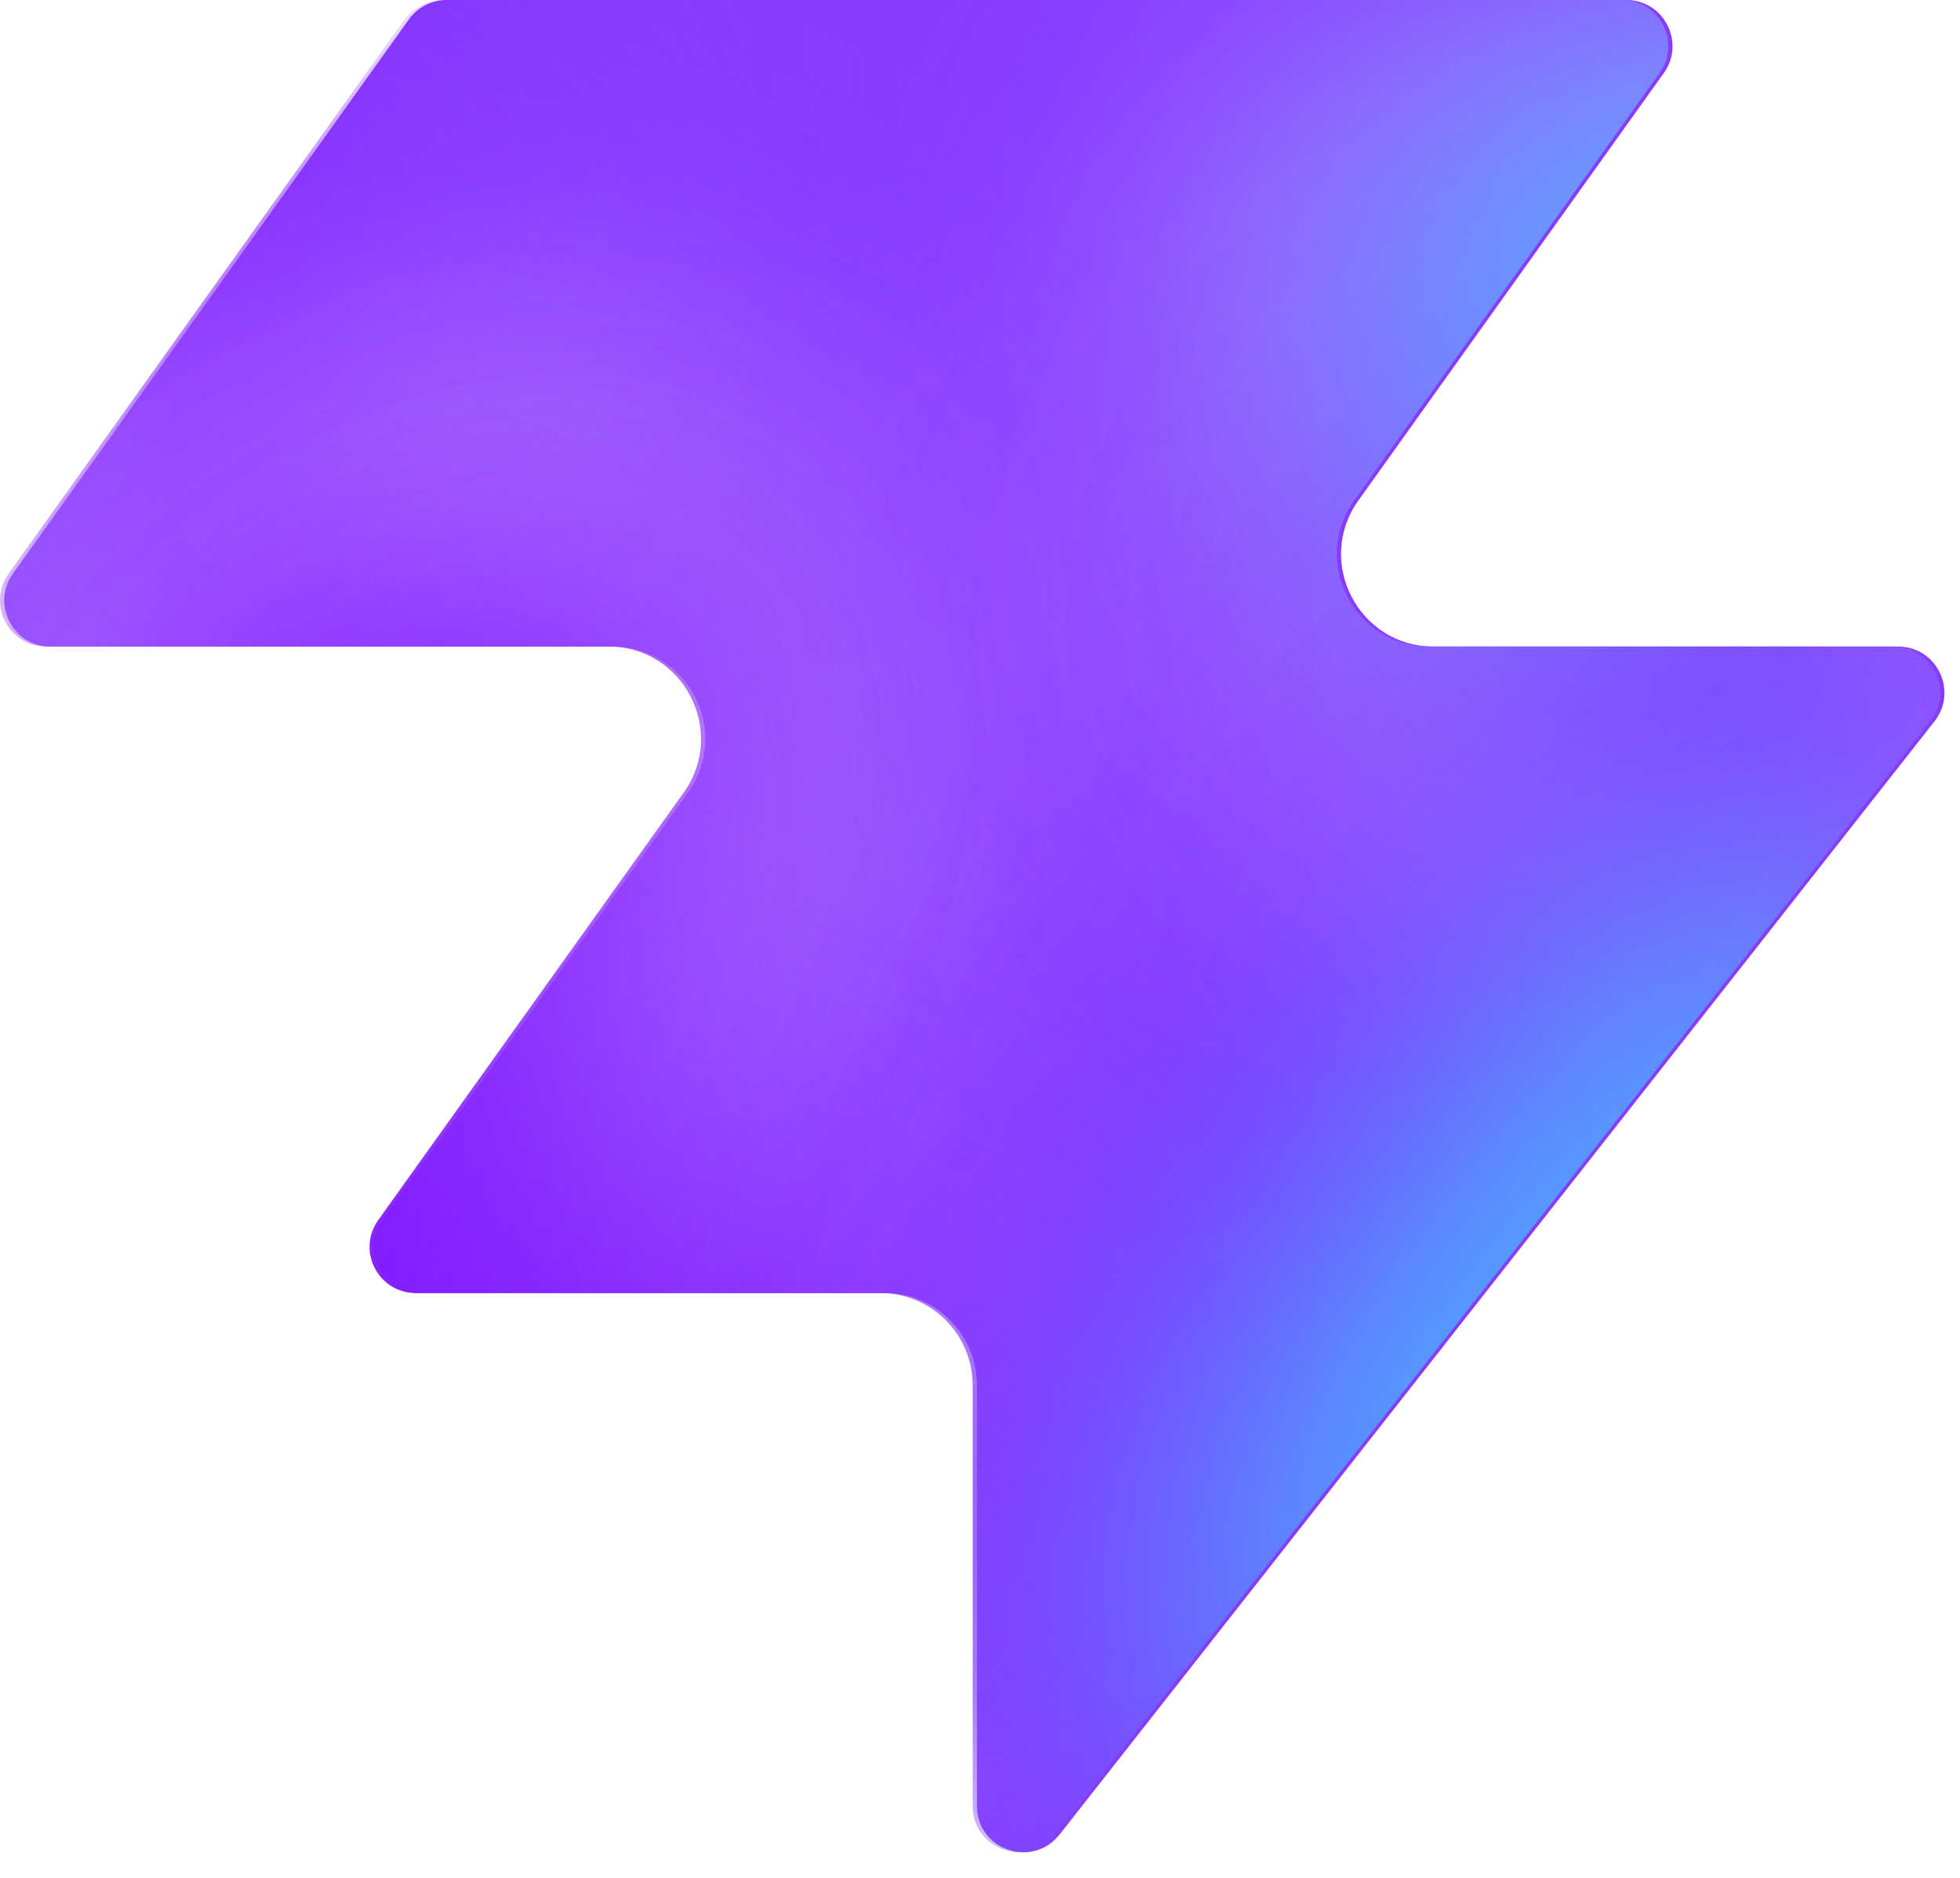
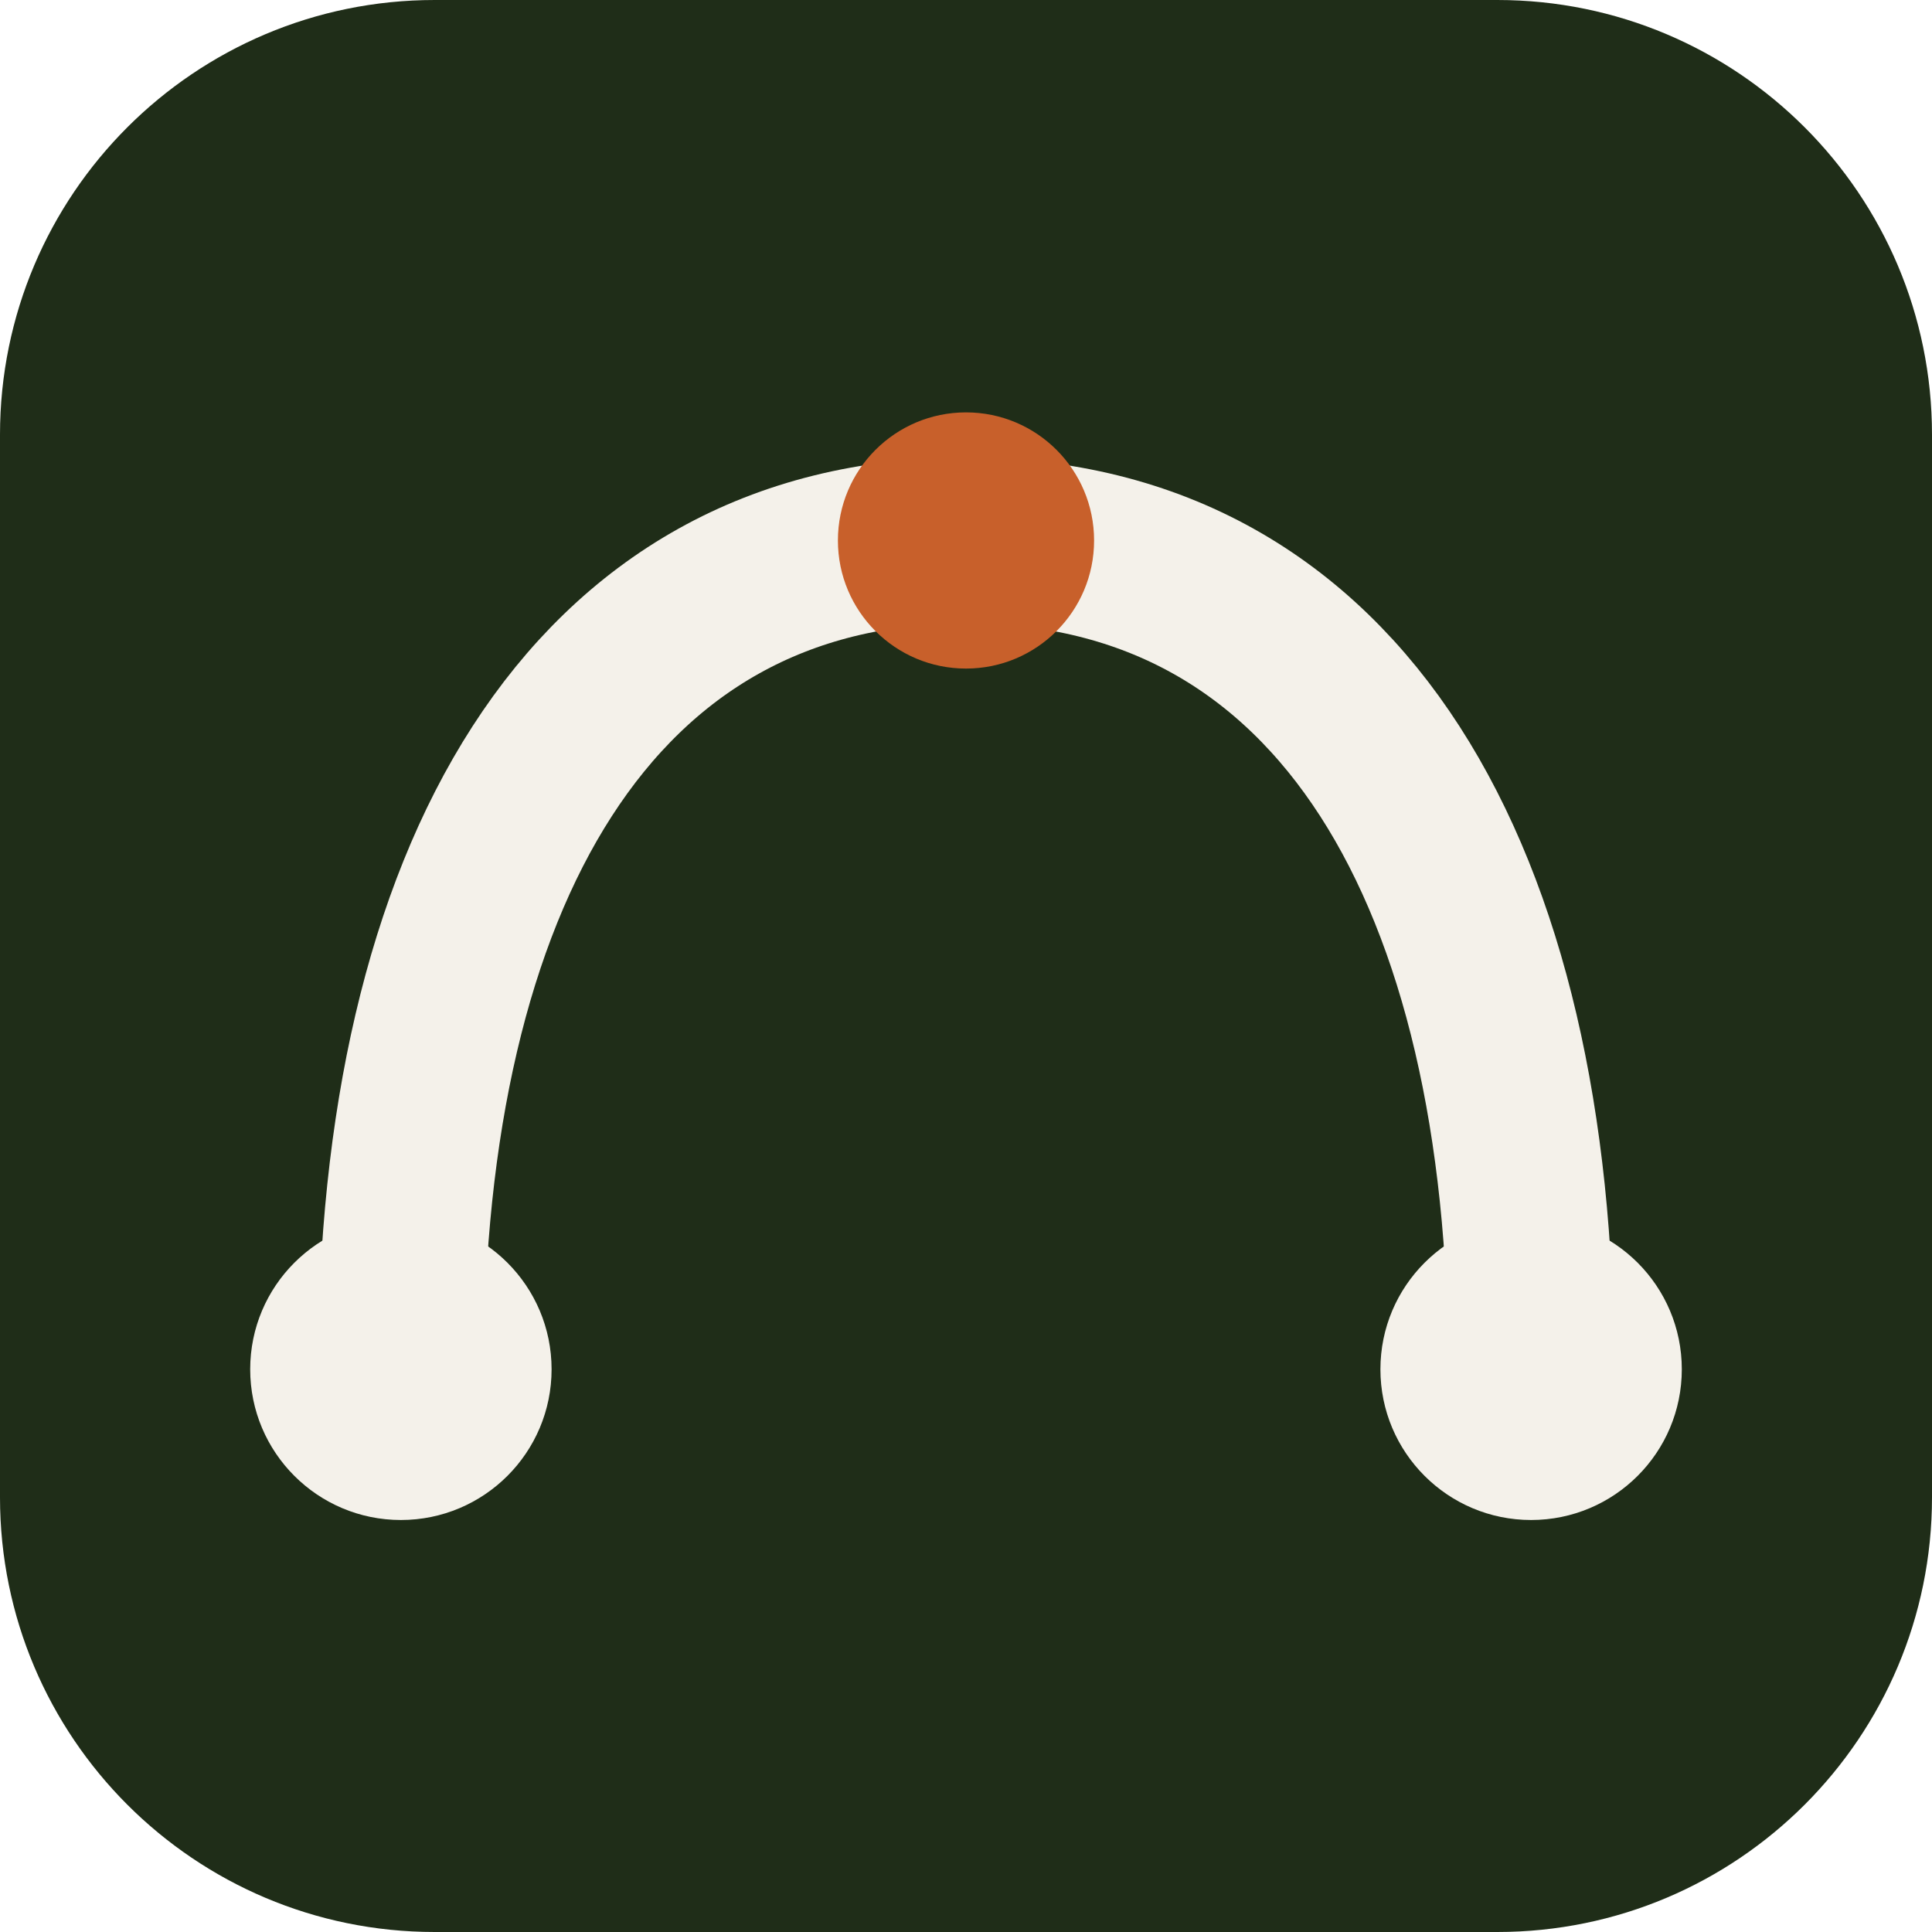
- <svg xmlns="http://www.w3.org/2000/svg" width="48" height="46" fill="none" viewBox="0 0 48 46">
-   <path fill="#863bff" d="M25.946 44.938c-.664.845-2.021.375-2.021-.698V33.937a2.26 2.26 0 0 0-2.262-2.262H10.287c-.92 0-1.456-1.04-.92-1.788l7.48-10.471c1.07-1.497 0-3.578-1.842-3.578H1.237c-.92 0-1.456-1.04-.92-1.788L10.013.474c.214-.297.556-.474.92-.474h28.894c.92 0 1.456 1.04.92 1.788l-7.48 10.471c-1.07 1.498 0 3.579 1.842 3.579h11.377c.943 0 1.473 1.088.89 1.83L25.947 44.94z" style="fill:#863bff;fill:color(display-p3 .525 .23 1);fill-opacity:1" />
-   <mask id="a" width="48" height="46" x="0" y="0" maskUnits="userSpaceOnUse" style="mask-type:alpha">
-     <path fill="#000" d="M25.842 44.938c-.664.844-2.021.375-2.021-.698V33.937a2.26 2.26 0 0 0-2.262-2.262H10.183c-.92 0-1.456-1.04-.92-1.788l7.48-10.471c1.07-1.498 0-3.579-1.842-3.579H1.133c-.92 0-1.456-1.04-.92-1.787L9.91.473c.214-.297.556-.474.92-.474h28.894c.92 0 1.456 1.04.92 1.788l-7.48 10.471c-1.07 1.498 0 3.578 1.842 3.578h11.377c.943 0 1.473 1.088.89 1.832L25.843 44.94z" style="fill:#000;fill-opacity:1" />
-   </mask>
-   <g mask="url(#a)">
-     <g filter="url(#b)">
-       <ellipse cx="5.508" cy="14.704" fill="#ede6ff" rx="5.508" ry="14.704" style="fill:#ede6ff;fill:color(display-p3 .927 .903 1);fill-opacity:1" transform="matrix(.00324 1 1 -.00324 -4.47 31.516)" />
-     </g>
-     <g filter="url(#c)">
-       <ellipse cx="10.399" cy="29.851" fill="#ede6ff" rx="10.399" ry="29.851" style="fill:#ede6ff;fill:color(display-p3 .927 .903 1);fill-opacity:1" transform="matrix(.00324 1 1 -.00324 -39.328 7.883)" />
-     </g>
-     <g filter="url(#d)">
-       <ellipse cx="5.508" cy="30.487" fill="#7e14ff" rx="5.508" ry="30.487" style="fill:#7e14ff;fill:color(display-p3 .492 .077 1);fill-opacity:1" transform="rotate(89.814 -25.913 -14.639)scale(1 -1)" />
-     </g>
-     <g filter="url(#e)">
-       <ellipse cx="5.508" cy="30.599" fill="#7e14ff" rx="5.508" ry="30.599" style="fill:#7e14ff;fill:color(display-p3 .492 .077 1);fill-opacity:1" transform="rotate(89.814 -32.644 -3.334)scale(1 -1)" />
-     </g>
-     <g filter="url(#f)">
-       <ellipse cx="5.508" cy="30.599" fill="#7e14ff" rx="5.508" ry="30.599" style="fill:#7e14ff;fill:color(display-p3 .492 .077 1);fill-opacity:1" transform="matrix(.00324 1 1 -.00324 -34.34 30.47)" />
-     </g>
-     <g filter="url(#g)">
-       <ellipse cx="14.072" cy="22.078" fill="#ede6ff" rx="14.072" ry="22.078" style="fill:#ede6ff;fill:color(display-p3 .927 .903 1);fill-opacity:1" transform="rotate(93.35 24.506 48.493)scale(-1 1)" />
-     </g>
-     <g filter="url(#h)">
-       <ellipse cx="3.47" cy="21.501" fill="#7e14ff" rx="3.47" ry="21.501" style="fill:#7e14ff;fill:color(display-p3 .492 .077 1);fill-opacity:1" transform="rotate(89.009 28.708 47.59)scale(-1 1)" />
-     </g>
-     <g filter="url(#i)">
-       <ellipse cx="3.47" cy="21.501" fill="#7e14ff" rx="3.47" ry="21.501" style="fill:#7e14ff;fill:color(display-p3 .492 .077 1);fill-opacity:1" transform="rotate(89.009 28.708 47.59)scale(-1 1)" />
-     </g>
-     <g filter="url(#j)">
-       <ellipse cx=".387" cy="8.972" fill="#7e14ff" rx="4.407" ry="29.108" style="fill:#7e14ff;fill:color(display-p3 .492 .077 1);fill-opacity:1" transform="rotate(39.51 .387 8.972)" />
-     </g>
-     <g filter="url(#k)">
-       <ellipse cx="47.523" cy="-6.092" fill="#7e14ff" rx="4.407" ry="29.108" style="fill:#7e14ff;fill:color(display-p3 .492 .077 1);fill-opacity:1" transform="rotate(37.892 47.523 -6.092)" />
-     </g>
-     <g filter="url(#l)">
-       <ellipse cx="41.412" cy="6.333" fill="#47bfff" rx="5.971" ry="9.665" style="fill:#47bfff;fill:color(display-p3 .28 .748 1);fill-opacity:1" transform="rotate(37.892 41.412 6.333)" />
-     </g>
-     <g filter="url(#m)">
-       <ellipse cx="-1.879" cy="38.332" fill="#7e14ff" rx="4.407" ry="29.108" style="fill:#7e14ff;fill:color(display-p3 .492 .077 1);fill-opacity:1" transform="rotate(37.892 -1.88 38.332)" />
-     </g>
-     <g filter="url(#n)">
-       <ellipse cx="-1.879" cy="38.332" fill="#7e14ff" rx="4.407" ry="29.108" style="fill:#7e14ff;fill:color(display-p3 .492 .077 1);fill-opacity:1" transform="rotate(37.892 -1.88 38.332)" />
-     </g>
-     <g filter="url(#o)">
-       <ellipse cx="35.651" cy="29.907" fill="#7e14ff" rx="4.407" ry="29.108" style="fill:#7e14ff;fill:color(display-p3 .492 .077 1);fill-opacity:1" transform="rotate(37.892 35.651 29.907)" />
-     </g>
-     <g filter="url(#p)">
-       <ellipse cx="38.418" cy="32.4" fill="#47bfff" rx="5.971" ry="15.297" style="fill:#47bfff;fill:color(display-p3 .28 .748 1);fill-opacity:1" transform="rotate(37.892 38.418 32.4)" />
-     </g>
+ <svg xmlns="http://www.w3.org/2000/svg" viewBox="0 0 40 40" width="40" height="40" role="img" aria-label="CropBid">
+   <rect width="40" height="40" rx="9" fill="#1f2d18" />
+   <g transform="translate(20 20.55) scale(0.78) translate(-20 -20)">
+     <path d="M5 30C5 17 10 8 20 8s15 9 15 22" fill="none" stroke="#f4f1ea" stroke-width="4.4" stroke-linecap="round" />
+     <circle cx="5" cy="30" r="4" fill="#f4f1ea" />
+     <circle cx="35" cy="30" r="4" fill="#f4f1ea" />
+     <circle cx="20" cy="8" r="3.4" fill="#c8602b" />
  </g>
-   <defs>
-     <filter id="b" width="60.045" height="41.654" x="-19.77" y="16.149" color-interpolation-filters="sRGB" filterUnits="userSpaceOnUse">
-       <feFlood flood-opacity="0" result="BackgroundImageFix" />
-       <feBlend in="SourceGraphic" in2="BackgroundImageFix" result="shape" />
-       <feGaussianBlur result="effect1_foregroundBlur_2002_17158" stdDeviation="7.659" />
-     </filter>
-     <filter id="c" width="90.34" height="51.437" x="-54.613" y="-7.533" color-interpolation-filters="sRGB" filterUnits="userSpaceOnUse">
-       <feFlood flood-opacity="0" result="BackgroundImageFix" />
-       <feBlend in="SourceGraphic" in2="BackgroundImageFix" result="shape" />
-       <feGaussianBlur result="effect1_foregroundBlur_2002_17158" stdDeviation="7.659" />
-     </filter>
-     <filter id="d" width="79.355" height="29.4" x="-49.64" y="2.03" color-interpolation-filters="sRGB" filterUnits="userSpaceOnUse">
-       <feFlood flood-opacity="0" result="BackgroundImageFix" />
-       <feBlend in="SourceGraphic" in2="BackgroundImageFix" result="shape" />
-       <feGaussianBlur result="effect1_foregroundBlur_2002_17158" stdDeviation="4.596" />
-     </filter>
-     <filter id="e" width="79.579" height="29.4" x="-45.045" y="20.029" color-interpolation-filters="sRGB" filterUnits="userSpaceOnUse">
-       <feFlood flood-opacity="0" result="BackgroundImageFix" />
-       <feBlend in="SourceGraphic" in2="BackgroundImageFix" result="shape" />
-       <feGaussianBlur result="effect1_foregroundBlur_2002_17158" stdDeviation="4.596" />
-     </filter>
-     <filter id="f" width="79.579" height="29.4" x="-43.513" y="21.178" color-interpolation-filters="sRGB" filterUnits="userSpaceOnUse">
-       <feFlood flood-opacity="0" result="BackgroundImageFix" />
-       <feBlend in="SourceGraphic" in2="BackgroundImageFix" result="shape" />
-       <feGaussianBlur result="effect1_foregroundBlur_2002_17158" stdDeviation="4.596" />
-     </filter>
-     <filter id="g" width="74.749" height="58.852" x="15.756" y="-17.901" color-interpolation-filters="sRGB" filterUnits="userSpaceOnUse">
-       <feFlood flood-opacity="0" result="BackgroundImageFix" />
-       <feBlend in="SourceGraphic" in2="BackgroundImageFix" result="shape" />
-       <feGaussianBlur result="effect1_foregroundBlur_2002_17158" stdDeviation="7.659" />
-     </filter>
-     <filter id="h" width="61.377" height="25.362" x="23.548" y="2.284" color-interpolation-filters="sRGB" filterUnits="userSpaceOnUse">
-       <feFlood flood-opacity="0" result="BackgroundImageFix" />
-       <feBlend in="SourceGraphic" in2="BackgroundImageFix" result="shape" />
-       <feGaussianBlur result="effect1_foregroundBlur_2002_17158" stdDeviation="4.596" />
-     </filter>
-     <filter id="i" width="61.377" height="25.362" x="23.548" y="2.284" color-interpolation-filters="sRGB" filterUnits="userSpaceOnUse">
-       <feFlood flood-opacity="0" result="BackgroundImageFix" />
-       <feBlend in="SourceGraphic" in2="BackgroundImageFix" result="shape" />
-       <feGaussianBlur result="effect1_foregroundBlur_2002_17158" stdDeviation="4.596" />
-     </filter>
-     <filter id="j" width="56.045" height="63.649" x="-27.636" y="-22.853" color-interpolation-filters="sRGB" filterUnits="userSpaceOnUse">
-       <feFlood flood-opacity="0" result="BackgroundImageFix" />
-       <feBlend in="SourceGraphic" in2="BackgroundImageFix" result="shape" />
-       <feGaussianBlur result="effect1_foregroundBlur_2002_17158" stdDeviation="4.596" />
-     </filter>
-     <filter id="k" width="54.814" height="64.646" x="20.116" y="-38.415" color-interpolation-filters="sRGB" filterUnits="userSpaceOnUse">
-       <feFlood flood-opacity="0" result="BackgroundImageFix" />
-       <feBlend in="SourceGraphic" in2="BackgroundImageFix" result="shape" />
-       <feGaussianBlur result="effect1_foregroundBlur_2002_17158" stdDeviation="4.596" />
-     </filter>
-     <filter id="l" width="33.541" height="35.313" x="24.641" y="-11.323" color-interpolation-filters="sRGB" filterUnits="userSpaceOnUse">
-       <feFlood flood-opacity="0" result="BackgroundImageFix" />
-       <feBlend in="SourceGraphic" in2="BackgroundImageFix" result="shape" />
-       <feGaussianBlur result="effect1_foregroundBlur_2002_17158" stdDeviation="4.596" />
-     </filter>
-     <filter id="m" width="54.814" height="64.646" x="-29.286" y="6.009" color-interpolation-filters="sRGB" filterUnits="userSpaceOnUse">
-       <feFlood flood-opacity="0" result="BackgroundImageFix" />
-       <feBlend in="SourceGraphic" in2="BackgroundImageFix" result="shape" />
-       <feGaussianBlur result="effect1_foregroundBlur_2002_17158" stdDeviation="4.596" />
-     </filter>
-     <filter id="n" width="54.814" height="64.646" x="-29.286" y="6.009" color-interpolation-filters="sRGB" filterUnits="userSpaceOnUse">
-       <feFlood flood-opacity="0" result="BackgroundImageFix" />
-       <feBlend in="SourceGraphic" in2="BackgroundImageFix" result="shape" />
-       <feGaussianBlur result="effect1_foregroundBlur_2002_17158" stdDeviation="4.596" />
-     </filter>
-     <filter id="o" width="54.814" height="64.646" x="8.244" y="-2.416" color-interpolation-filters="sRGB" filterUnits="userSpaceOnUse">
-       <feFlood flood-opacity="0" result="BackgroundImageFix" />
-       <feBlend in="SourceGraphic" in2="BackgroundImageFix" result="shape" />
-       <feGaussianBlur result="effect1_foregroundBlur_2002_17158" stdDeviation="4.596" />
-     </filter>
-     <filter id="p" width="39.409" height="43.623" x="18.713" y="10.588" color-interpolation-filters="sRGB" filterUnits="userSpaceOnUse">
-       <feFlood flood-opacity="0" result="BackgroundImageFix" />
-       <feBlend in="SourceGraphic" in2="BackgroundImageFix" result="shape" />
-       <feGaussianBlur result="effect1_foregroundBlur_2002_17158" stdDeviation="4.596" />
-     </filter>
-   </defs>
</svg>
